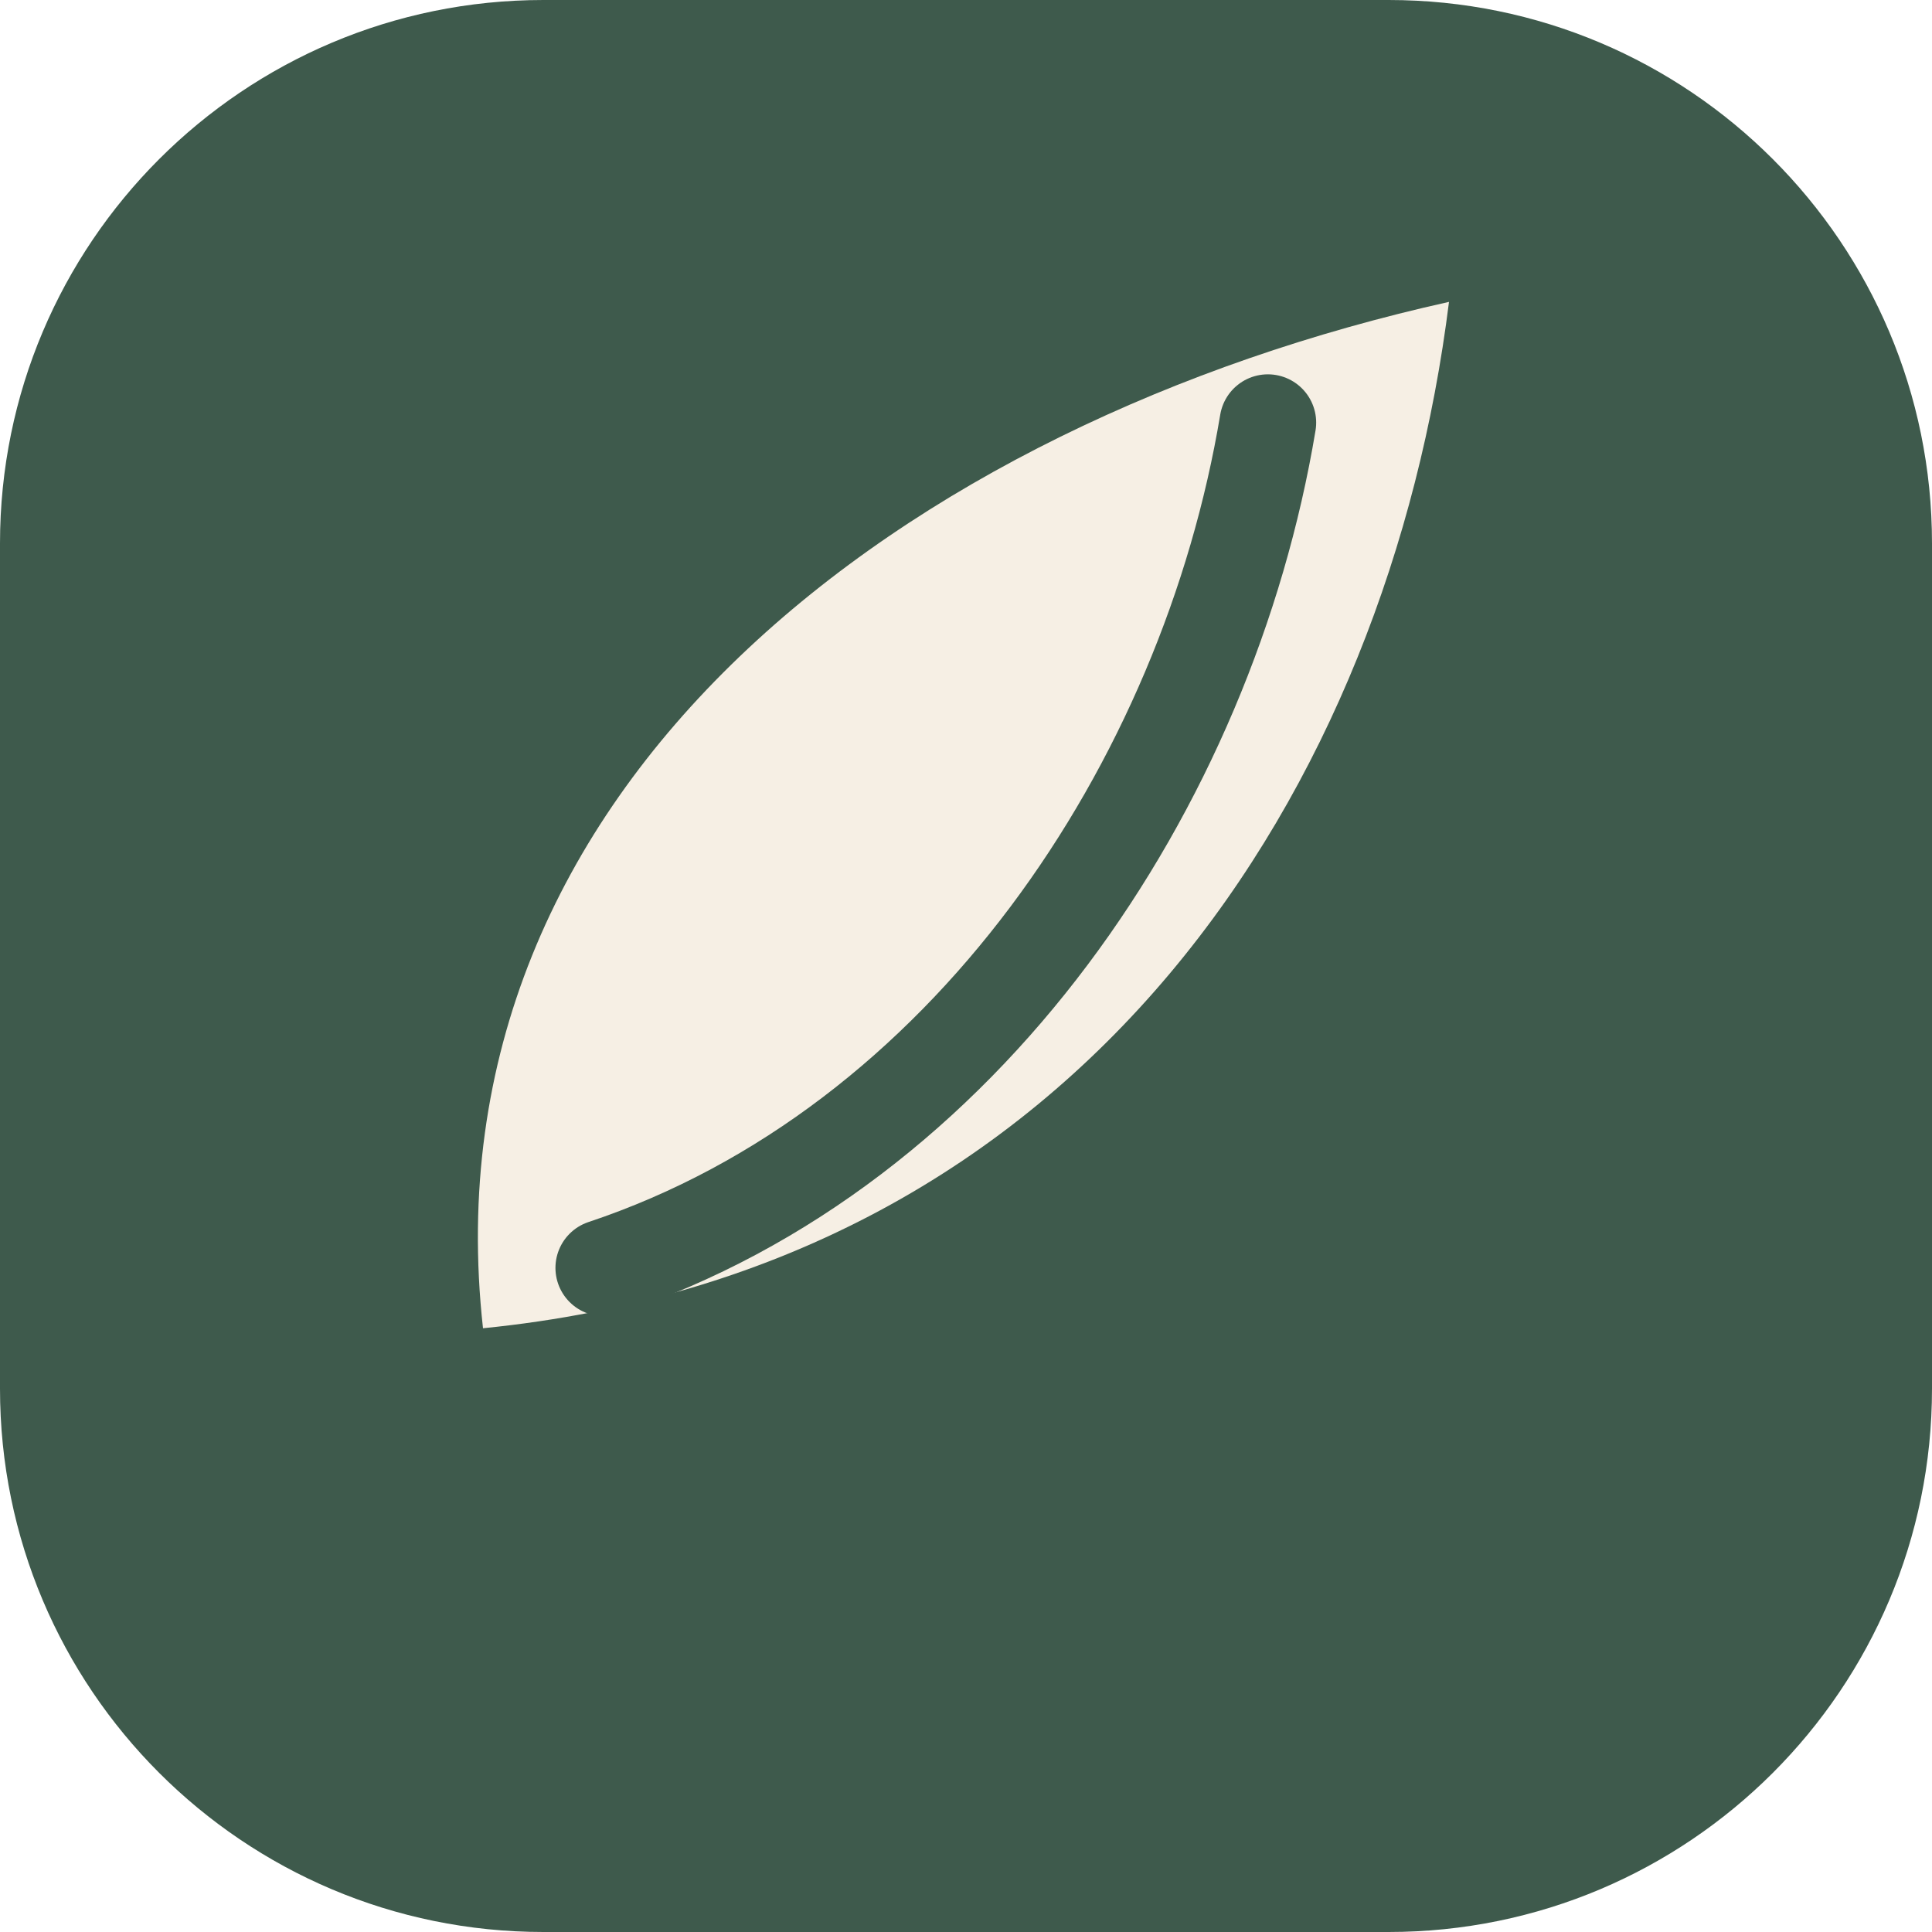
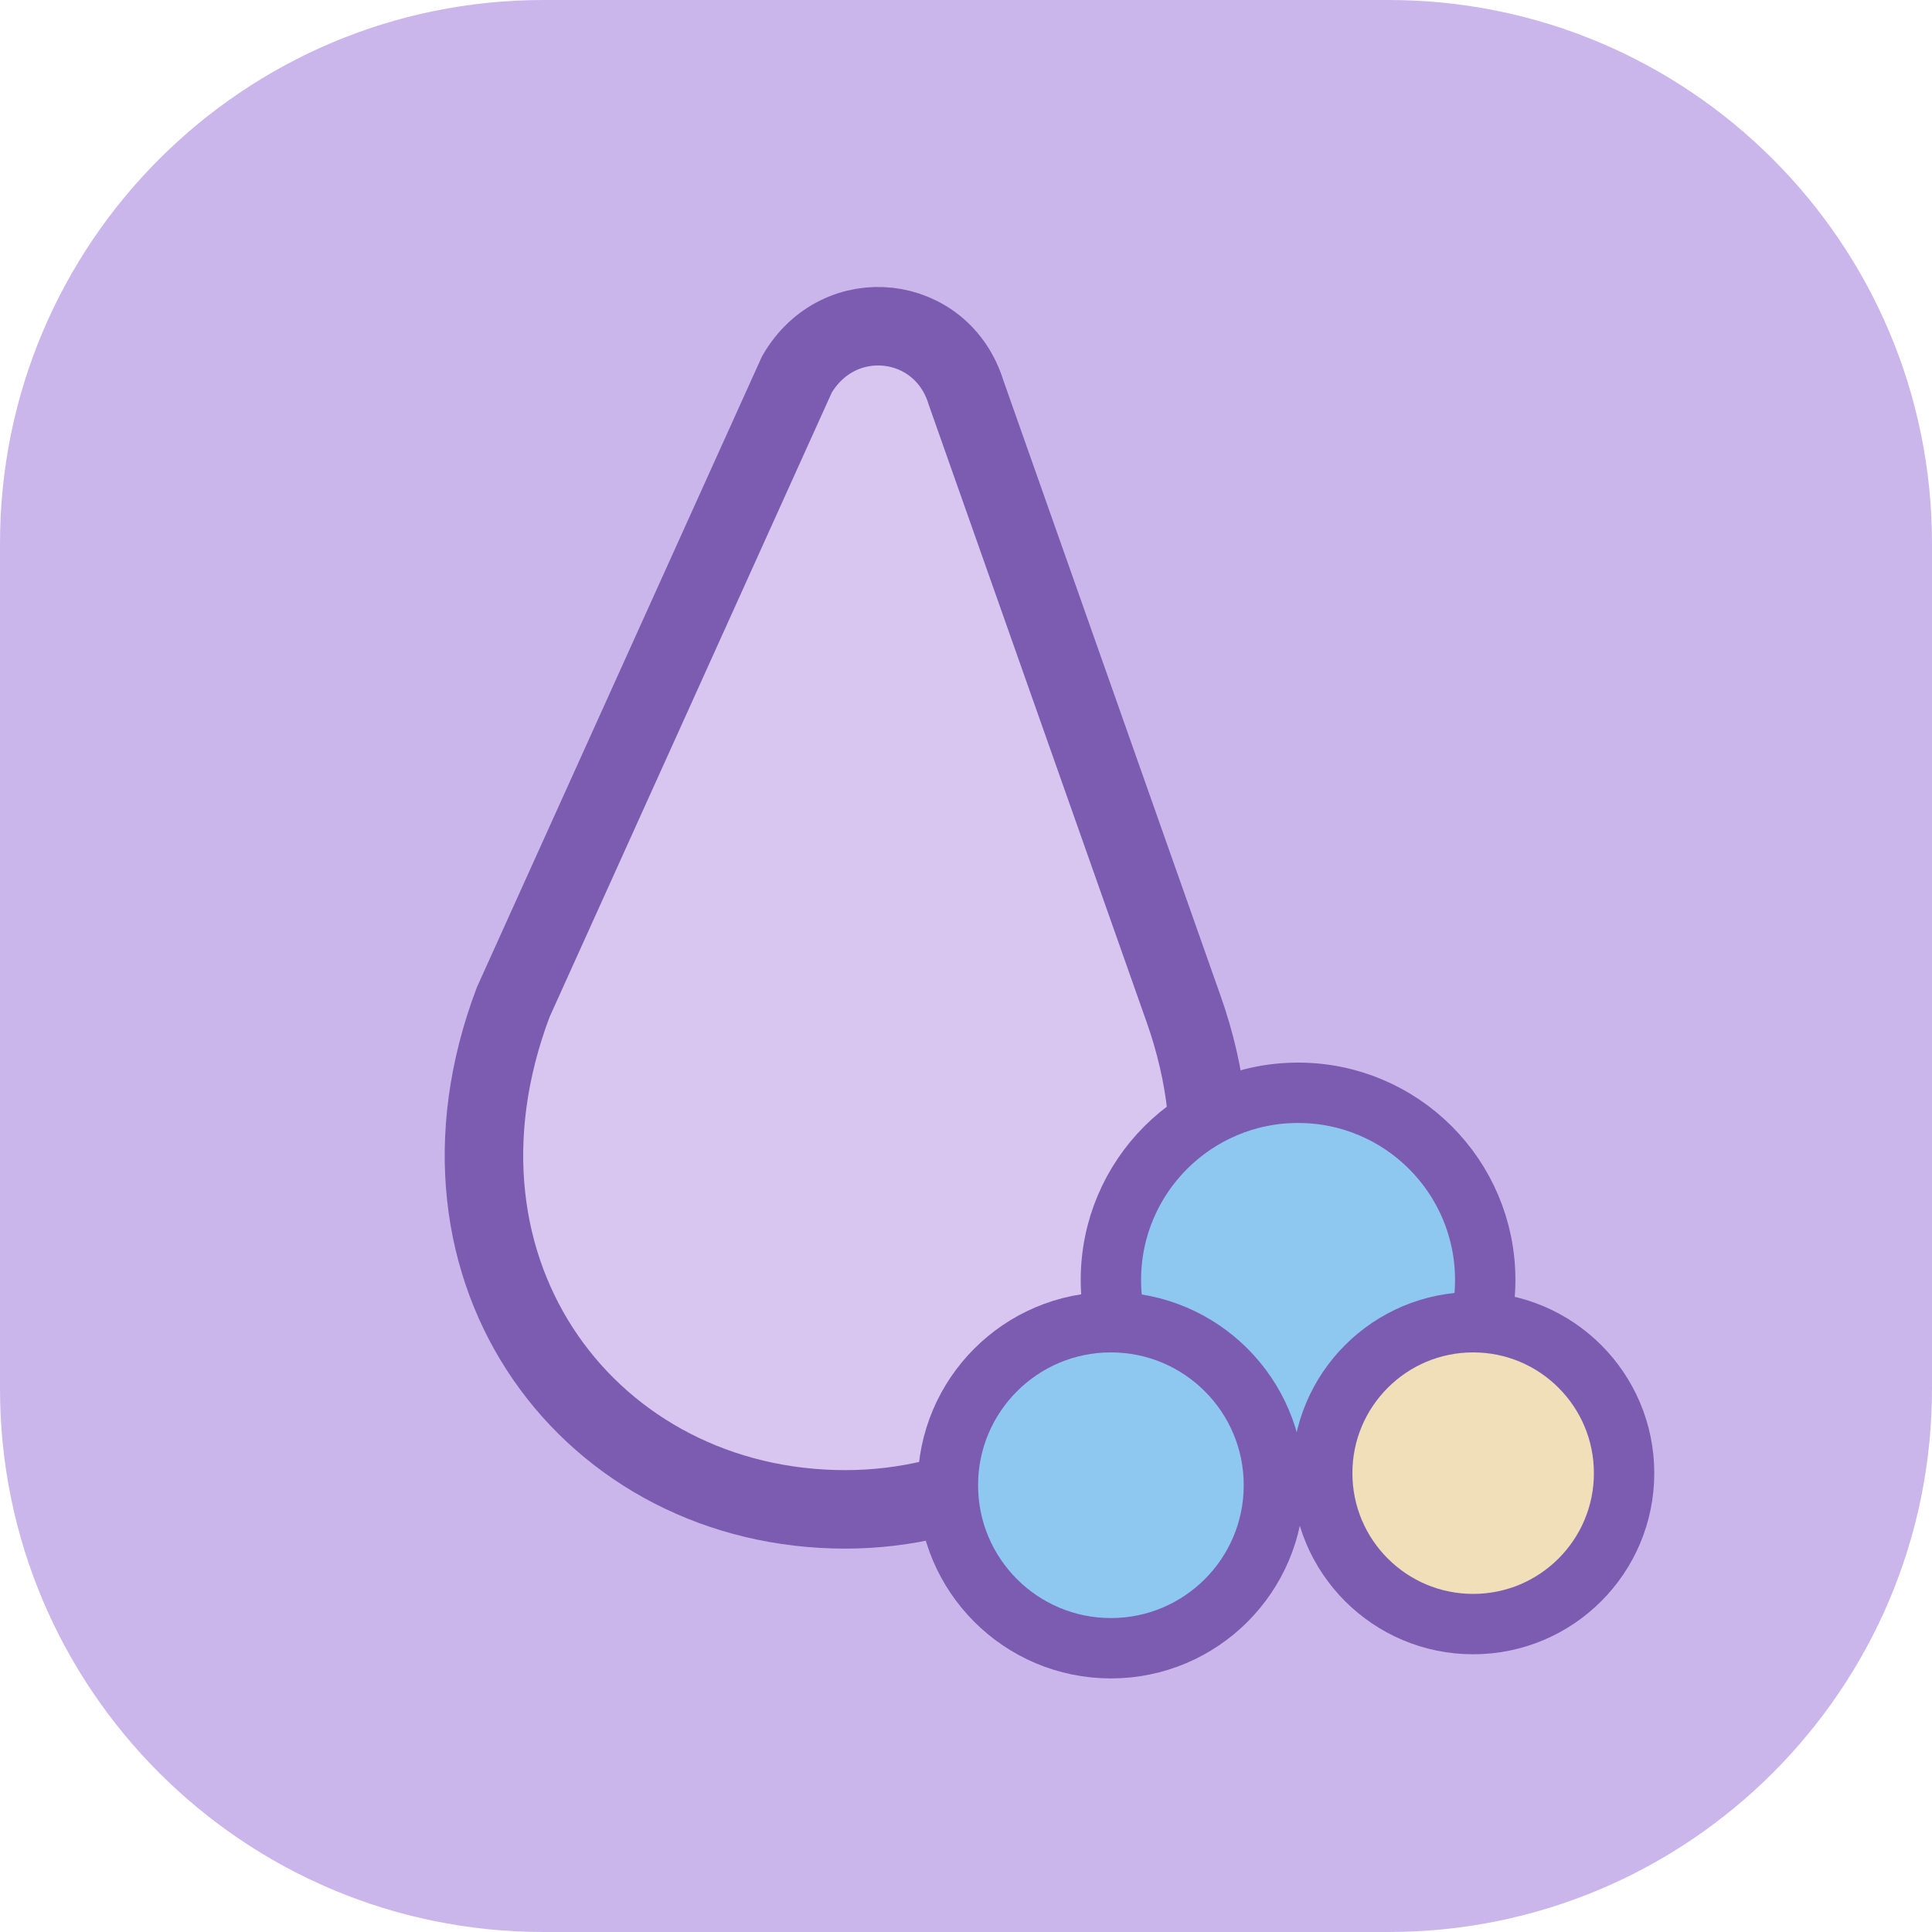
<svg xmlns="http://www.w3.org/2000/svg" viewBox="0 0 32 32">
-   <rect width="32" height="32" rx="9" fill="#3e5a4c" />
-   <path d="M8 22c10-1 15-9 16-17-9 2-17 8-16 17Z" fill="#f6efe4" />
-   <path d="M10 21c6-2 10-8 11-14" stroke="#3e5a4c" stroke-width="1.6" fill="none" stroke-linecap="round" />
+   <rect width="32" height="32" rx="9" fill="#cbb6eb" />
+   <path d="M13.2 6.2c.7-1.2 2.4-1 2.8.3l3.6 10.2c1.6 4.5-1.6 8.3-5.6 8.3-4.2 0-7.2-3.9-5.5-8.4L13.2 6.2Z" fill="#d8c6f0" stroke="#7b5cb0" stroke-width="1.3" />
+   <circle cx="21.5" cy="21.2" r="3.1" fill="#8ec8f0" stroke="#7b5cb0" stroke-width="1" />
+   <circle cx="18.4" cy="24.6" r="2.7" fill="#8ec8f0" stroke="#7b5cb0" stroke-width="1" />
+   <circle cx="24.4" cy="24.4" r="2.5" fill="#f0dfb8" stroke="#7b5cb0" stroke-width="1" />
</svg>
